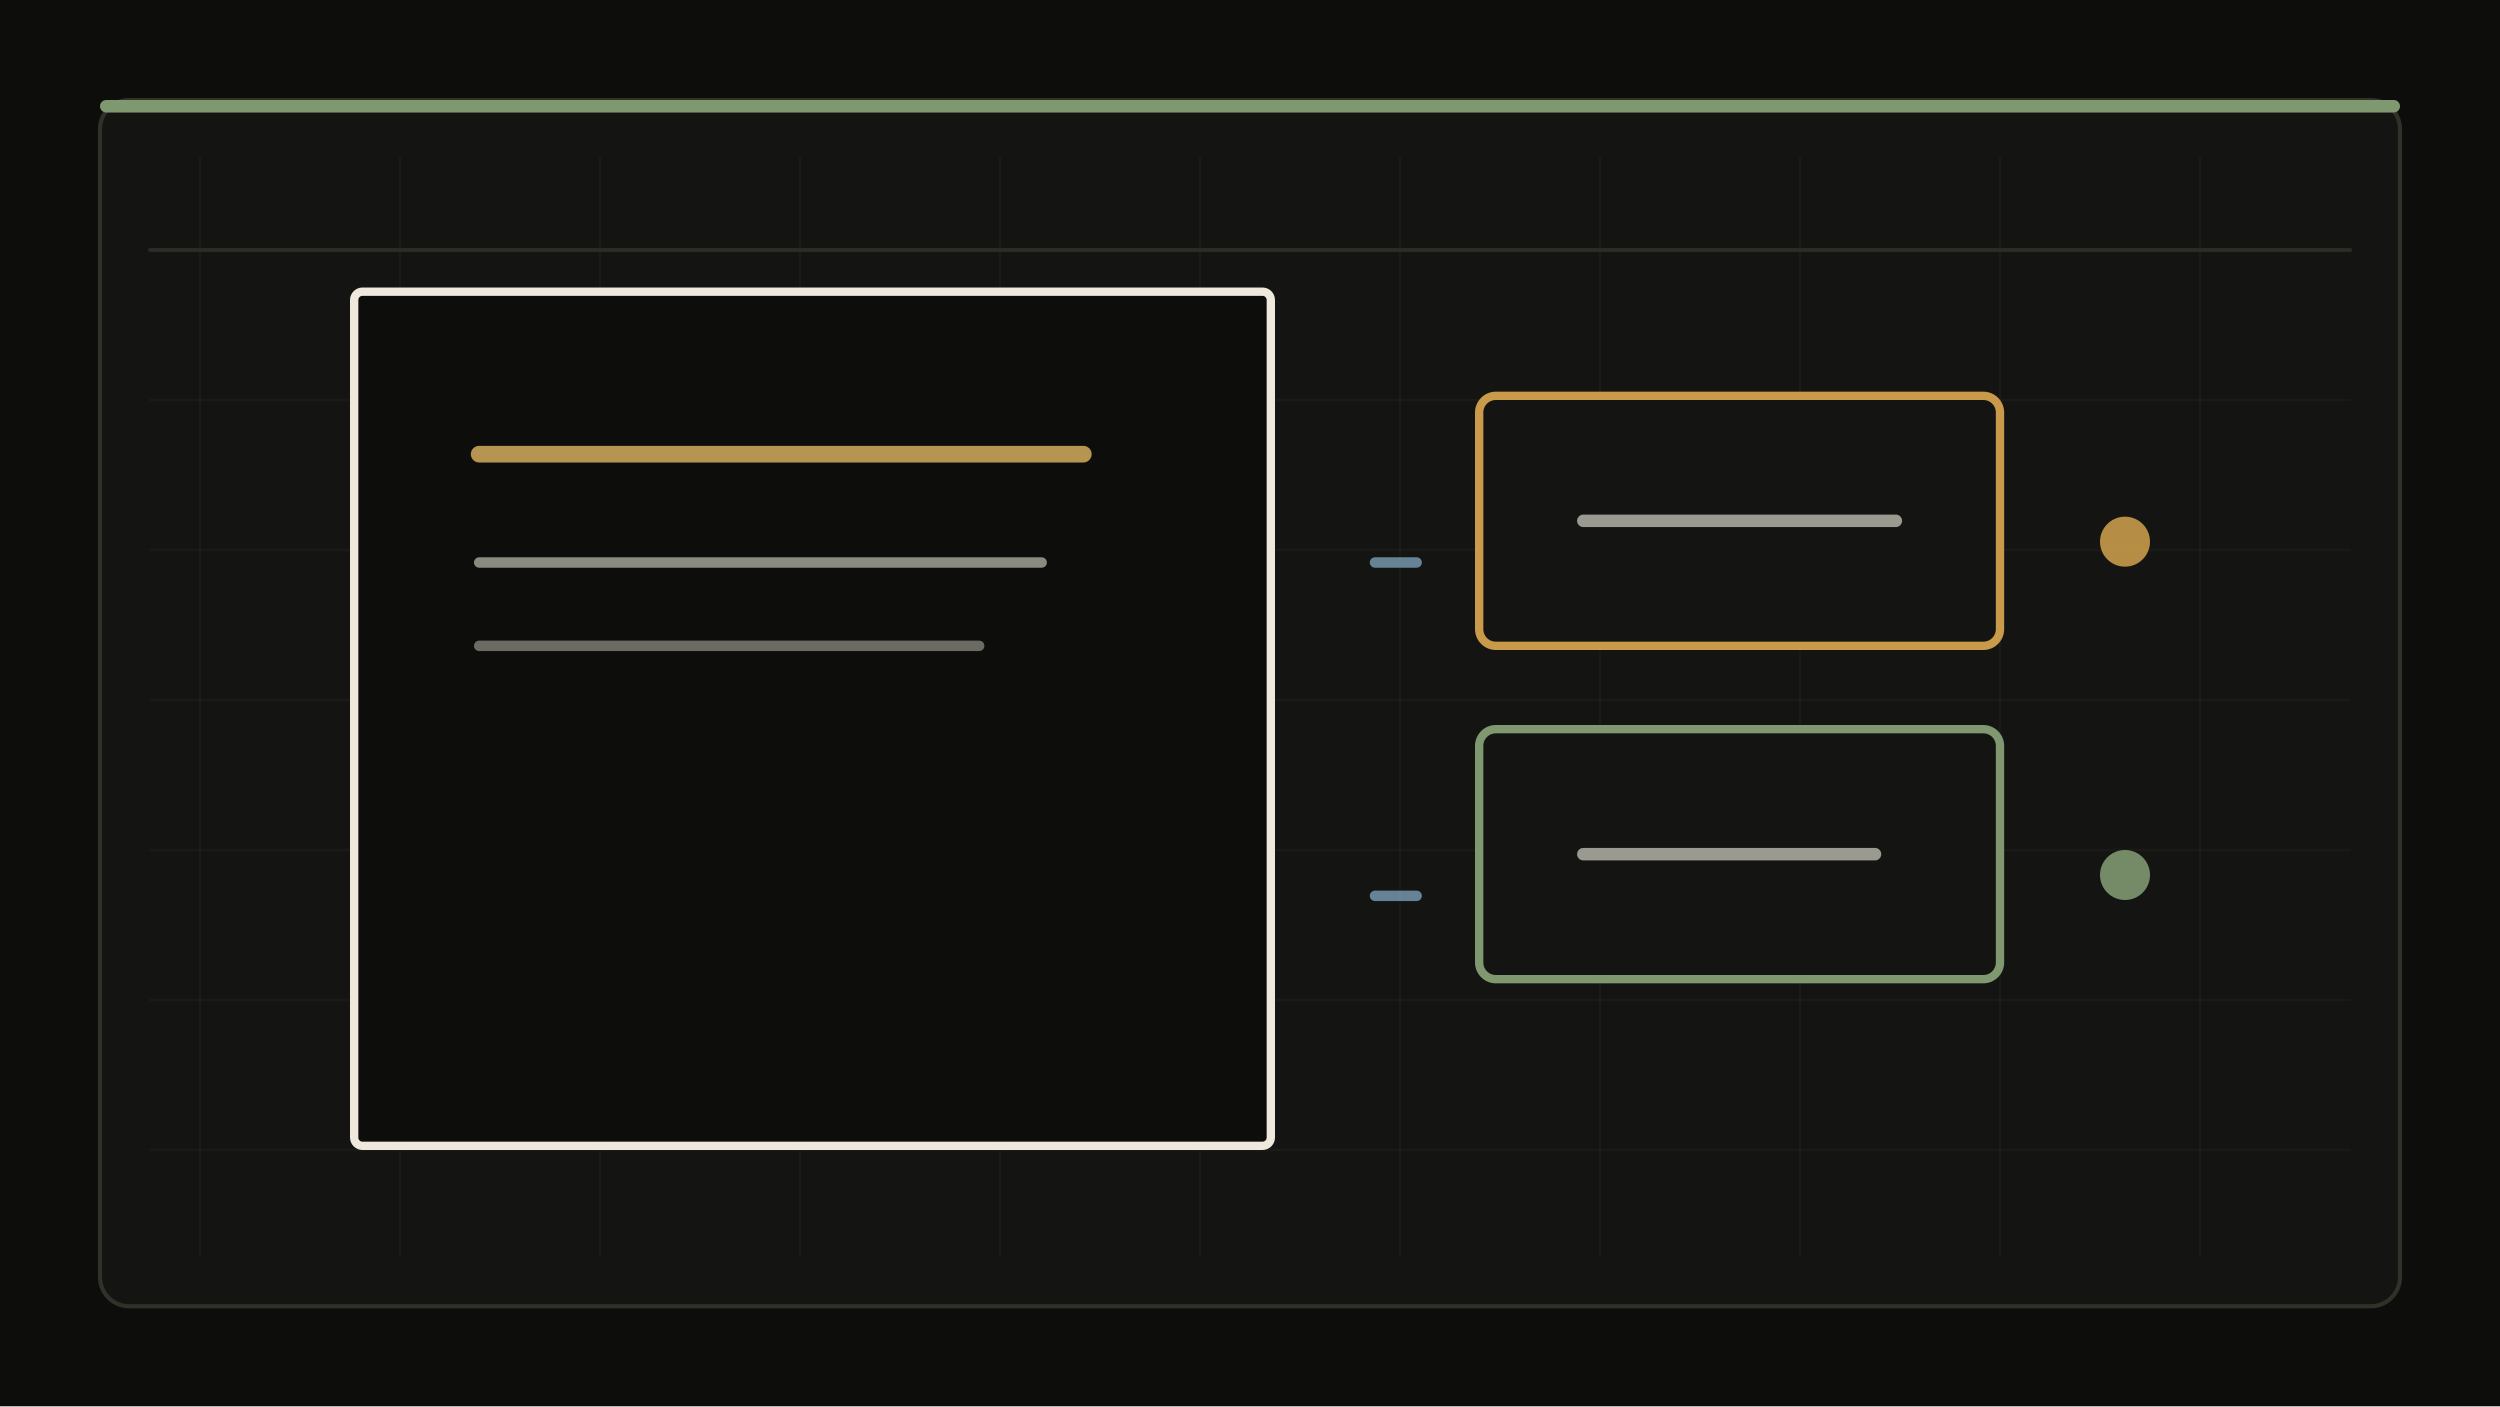
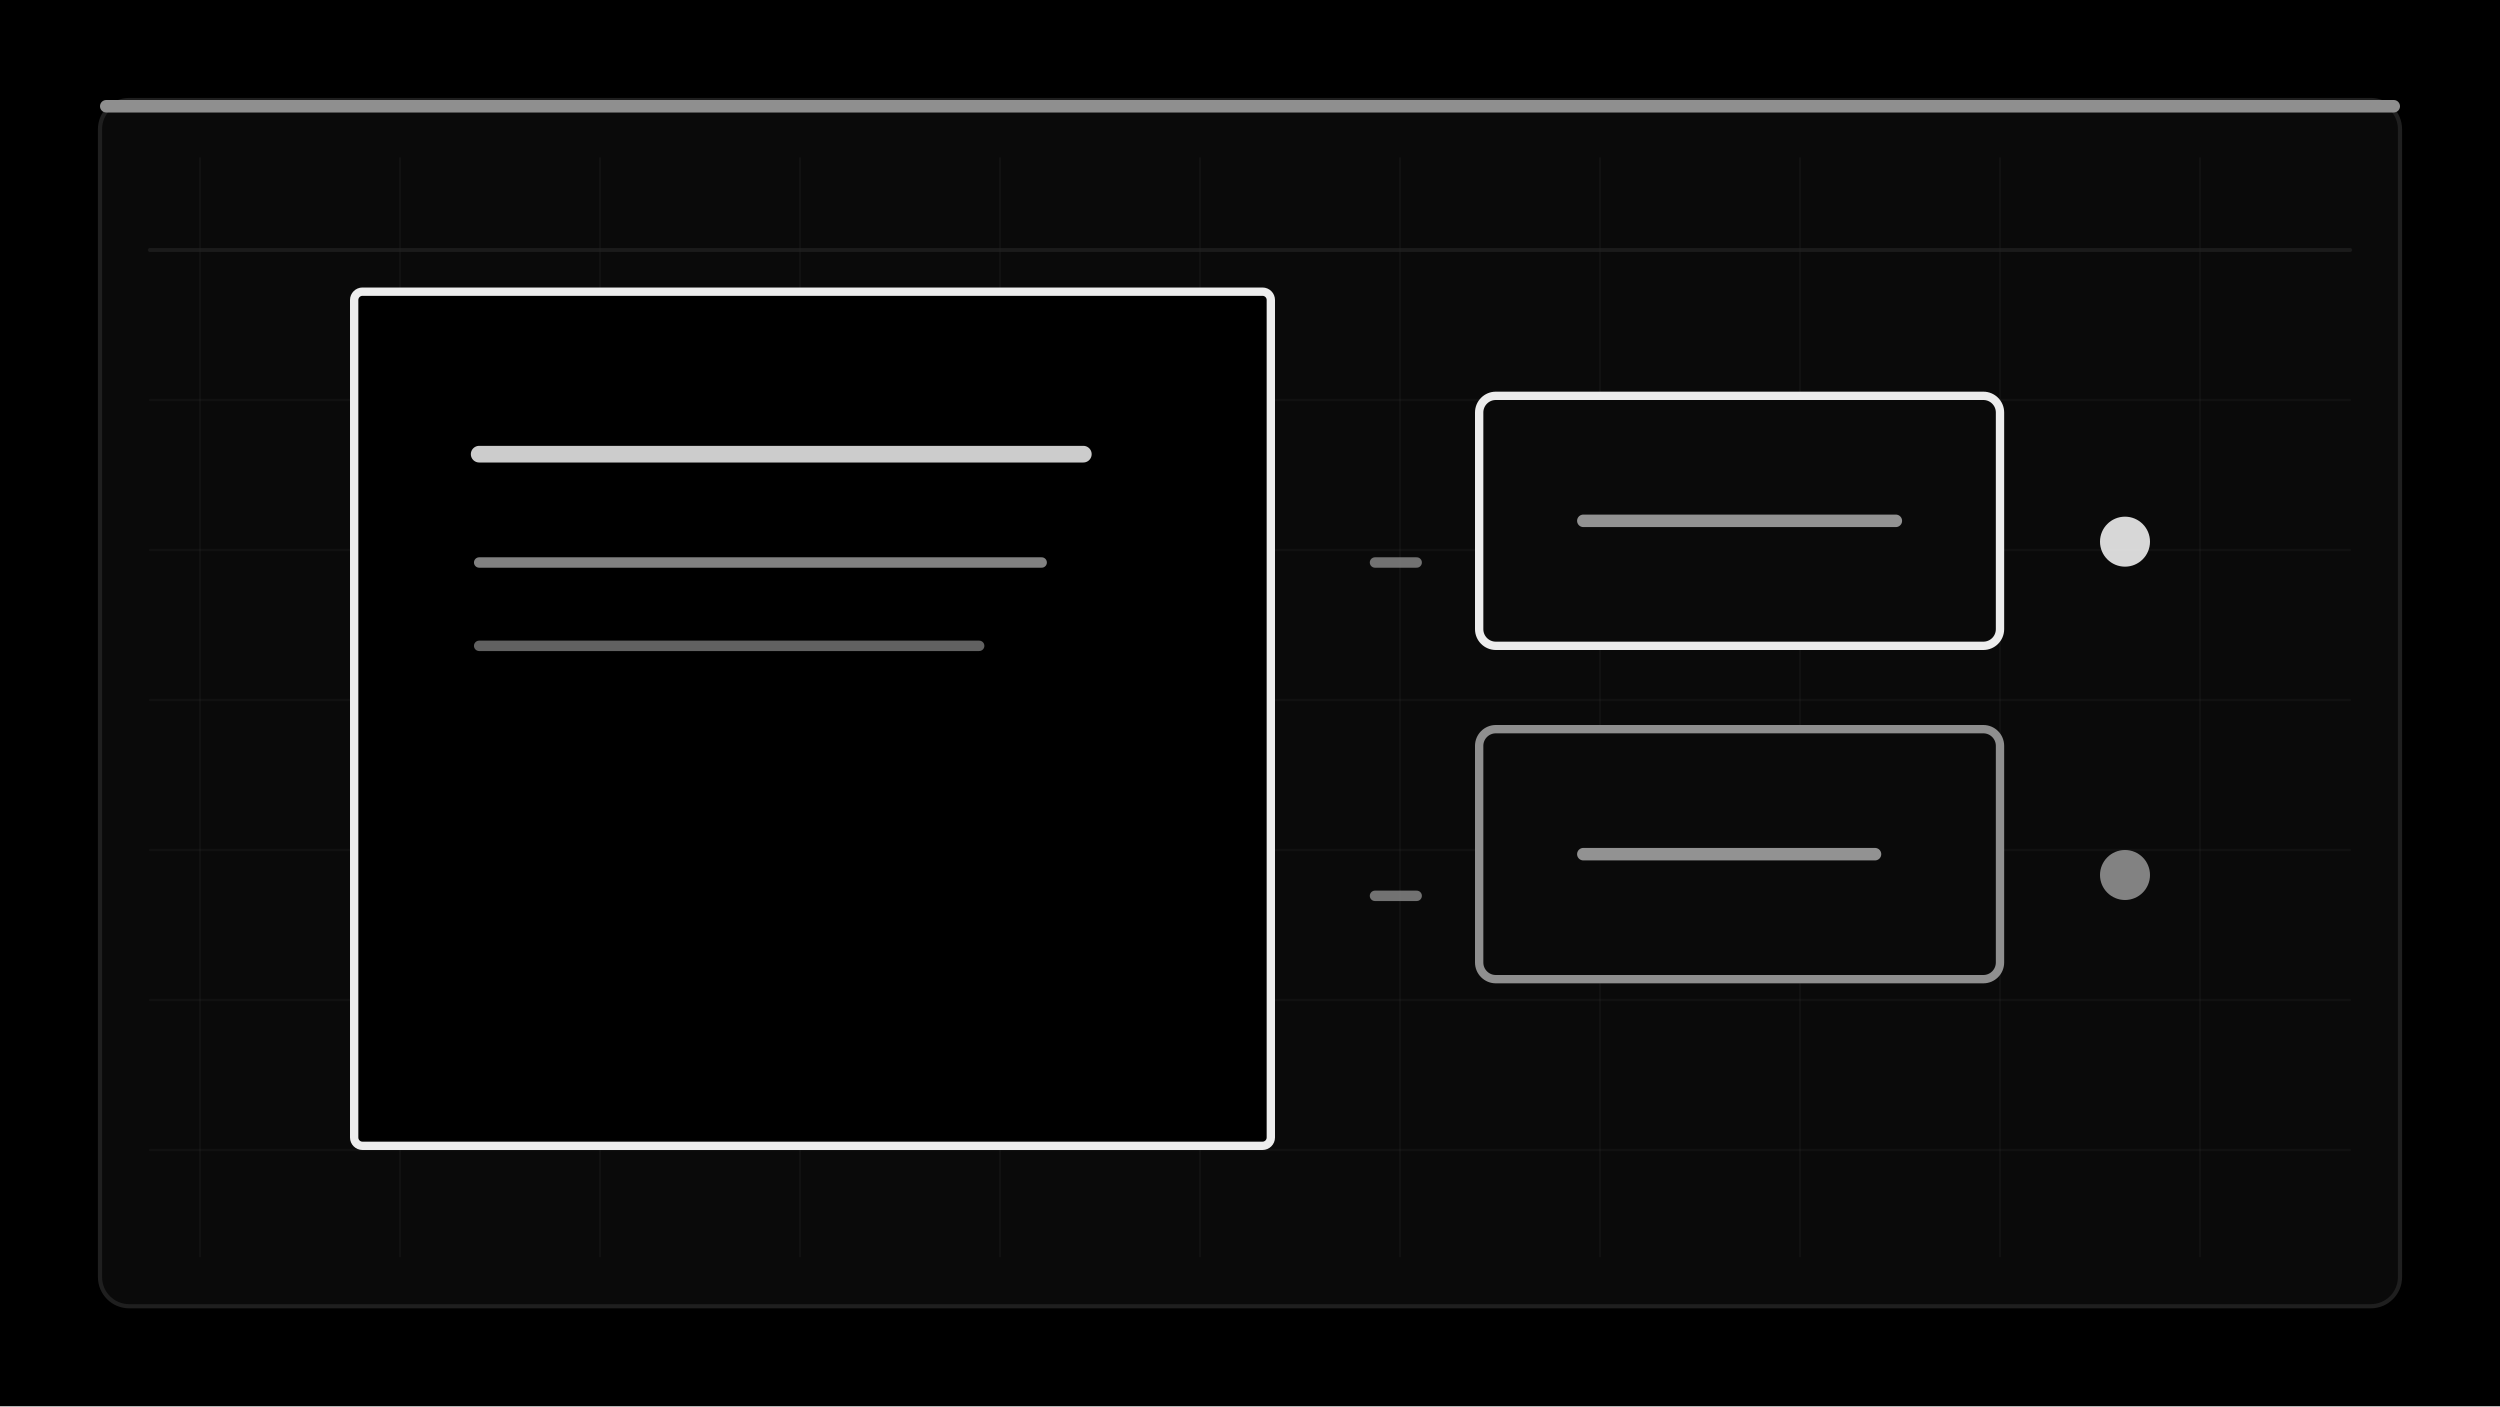
<svg xmlns="http://www.w3.org/2000/svg" viewBox="0 0 1200 675" role="img" aria-hidden="true">
-   <rect x="0" y="0" width="1200" height="675" rx="0" fill="#0d0e0c" opacity="1" />
-   <rect x="48" y="48" width="1104" height="579" rx="14" fill="#141512" stroke="#303129" stroke-width="2" opacity="1" />
-   <rect x="48" y="48" width="1104" height="6" rx="3" fill="#7f9870" opacity="1" />
-   <line x1="96" y1="76" x2="96" y2="603" stroke="#eee9dc" stroke-width="1" opacity="0.035" stroke-linecap="round" />
-   <line x1="192" y1="76" x2="192" y2="603" stroke="#eee9dc" stroke-width="1" opacity="0.035" stroke-linecap="round" />
-   <line x1="288" y1="76" x2="288" y2="603" stroke="#eee9dc" stroke-width="1" opacity="0.035" stroke-linecap="round" />
-   <line x1="384" y1="76" x2="384" y2="603" stroke="#eee9dc" stroke-width="1" opacity="0.035" stroke-linecap="round" />
-   <line x1="480" y1="76" x2="480" y2="603" stroke="#eee9dc" stroke-width="1" opacity="0.035" stroke-linecap="round" />
-   <line x1="576" y1="76" x2="576" y2="603" stroke="#eee9dc" stroke-width="1" opacity="0.035" stroke-linecap="round" />
-   <line x1="672" y1="76" x2="672" y2="603" stroke="#eee9dc" stroke-width="1" opacity="0.035" stroke-linecap="round" />
-   <line x1="768" y1="76" x2="768" y2="603" stroke="#eee9dc" stroke-width="1" opacity="0.035" stroke-linecap="round" />
-   <line x1="864" y1="76" x2="864" y2="603" stroke="#eee9dc" stroke-width="1" opacity="0.035" stroke-linecap="round" />
-   <line x1="960" y1="76" x2="960" y2="603" stroke="#eee9dc" stroke-width="1" opacity="0.035" stroke-linecap="round" />
-   <line x1="1056" y1="76" x2="1056" y2="603" stroke="#eee9dc" stroke-width="1" opacity="0.035" stroke-linecap="round" />
-   <line x1="72" y1="120" x2="1128" y2="120" stroke="#eee9dc" stroke-width="1" opacity="0.035" stroke-linecap="round" />
-   <line x1="72" y1="192" x2="1128" y2="192" stroke="#eee9dc" stroke-width="1" opacity="0.035" stroke-linecap="round" />
-   <line x1="72" y1="264" x2="1128" y2="264" stroke="#eee9dc" stroke-width="1" opacity="0.035" stroke-linecap="round" />
-   <line x1="72" y1="336" x2="1128" y2="336" stroke="#eee9dc" stroke-width="1" opacity="0.035" stroke-linecap="round" />
-   <line x1="72" y1="408" x2="1128" y2="408" stroke="#eee9dc" stroke-width="1" opacity="0.035" stroke-linecap="round" />
-   <line x1="72" y1="480" x2="1128" y2="480" stroke="#eee9dc" stroke-width="1" opacity="0.035" stroke-linecap="round" />
-   <line x1="72" y1="552" x2="1128" y2="552" stroke="#eee9dc" stroke-width="1" opacity="0.035" stroke-linecap="round" />
-   <line x1="72" y1="120" x2="1128" y2="120" stroke="#303129" stroke-width="2" opacity="0.75" stroke-linecap="round" />
+   <rect x="0" y="0" width="1200" height="675" rx="0" fill="#000000" opacity="1" />
+   <rect x="48" y="48" width="1104" height="579" rx="14" fill="#0a0a0a" stroke="#1f1f1f" stroke-width="2" opacity="1" />
+   <rect x="48" y="48" width="1104" height="6" rx="3" fill="#8f8f8f" opacity="1" />
+   <line x1="96" y1="76" x2="96" y2="603" stroke="#ededed" stroke-width="1" opacity="0.035" stroke-linecap="round" />
+   <line x1="192" y1="76" x2="192" y2="603" stroke="#ededed" stroke-width="1" opacity="0.035" stroke-linecap="round" />
+   <line x1="288" y1="76" x2="288" y2="603" stroke="#ededed" stroke-width="1" opacity="0.035" stroke-linecap="round" />
+   <line x1="384" y1="76" x2="384" y2="603" stroke="#ededed" stroke-width="1" opacity="0.035" stroke-linecap="round" />
+   <line x1="480" y1="76" x2="480" y2="603" stroke="#ededed" stroke-width="1" opacity="0.035" stroke-linecap="round" />
+   <line x1="576" y1="76" x2="576" y2="603" stroke="#ededed" stroke-width="1" opacity="0.035" stroke-linecap="round" />
+   <line x1="672" y1="76" x2="672" y2="603" stroke="#ededed" stroke-width="1" opacity="0.035" stroke-linecap="round" />
+   <line x1="768" y1="76" x2="768" y2="603" stroke="#ededed" stroke-width="1" opacity="0.035" stroke-linecap="round" />
+   <line x1="864" y1="76" x2="864" y2="603" stroke="#ededed" stroke-width="1" opacity="0.035" stroke-linecap="round" />
+   <line x1="960" y1="76" x2="960" y2="603" stroke="#ededed" stroke-width="1" opacity="0.035" stroke-linecap="round" />
+   <line x1="1056" y1="76" x2="1056" y2="603" stroke="#ededed" stroke-width="1" opacity="0.035" stroke-linecap="round" />
+   <line x1="72" y1="120" x2="1128" y2="120" stroke="#ededed" stroke-width="1" opacity="0.035" stroke-linecap="round" />
+   <line x1="72" y1="192" x2="1128" y2="192" stroke="#ededed" stroke-width="1" opacity="0.035" stroke-linecap="round" />
+   <line x1="72" y1="264" x2="1128" y2="264" stroke="#ededed" stroke-width="1" opacity="0.035" stroke-linecap="round" />
+   <line x1="72" y1="336" x2="1128" y2="336" stroke="#ededed" stroke-width="1" opacity="0.035" stroke-linecap="round" />
+   <line x1="72" y1="408" x2="1128" y2="408" stroke="#ededed" stroke-width="1" opacity="0.035" stroke-linecap="round" />
+   <line x1="72" y1="480" x2="1128" y2="480" stroke="#ededed" stroke-width="1" opacity="0.035" stroke-linecap="round" />
+   <line x1="72" y1="552" x2="1128" y2="552" stroke="#ededed" stroke-width="1" opacity="0.035" stroke-linecap="round" />
+   <line x1="72" y1="120" x2="1128" y2="120" stroke="#1f1f1f" stroke-width="2" opacity="0.75" stroke-linecap="round" />
  <g opacity="1">
-     <rect x="170" y="140" width="440" height="410" rx="4" fill="#0d0e0c" stroke="#eee9dc" stroke-width="4" opacity="1" />
-     <line x1="230" y1="218" x2="520" y2="218" stroke="#e0b661" stroke-width="8" opacity="0.8" stroke-linecap="round" />
-     <line x1="230" y1="270" x2="500" y2="270" stroke="#aaa99e" stroke-width="5" opacity="0.8" stroke-linecap="round" />
-     <line x1="230" y1="310" x2="470" y2="310" stroke="#aaa99e" stroke-width="5" opacity="0.6" stroke-linecap="round" />
-     <rect x="710" y="190" width="250" height="120" rx="8" fill="#141512" stroke="#c89a49" stroke-width="4" opacity="1" />
-     <rect x="710" y="350" width="250" height="120" rx="8" fill="#141512" stroke="#7f9870" stroke-width="4" opacity="1" />
-     <path d="M760 250H910M760 410H900" fill="none" stroke="#aaa99e" stroke-width="6" opacity="0.9" stroke-linecap="round" stroke-linejoin="round" />
-     <path d="M660 270H680M660 430H680" fill="none" stroke="#6f8fa3" stroke-width="5" opacity="0.9" stroke-linecap="round" stroke-linejoin="round" />
-     <circle cx="1020" cy="260" r="12" fill="#c89a49" opacity="0.9" />
-     <circle cx="1020" cy="420" r="12" fill="#7f9870" opacity="0.9" />
+     <rect x="170" y="140" width="440" height="410" rx="4" fill="#000000" stroke="#ededed" stroke-width="4" opacity="1" />
+     <line x1="230" y1="218" x2="520" y2="218" stroke="#ffffff" stroke-width="8" opacity="0.8" stroke-linecap="round" />
+     <line x1="230" y1="270" x2="500" y2="270" stroke="#a1a1a1" stroke-width="5" opacity="0.8" stroke-linecap="round" />
+     <line x1="230" y1="310" x2="470" y2="310" stroke="#a1a1a1" stroke-width="5" opacity="0.6" stroke-linecap="round" />
+     <rect x="710" y="190" width="250" height="120" rx="8" fill="#0a0a0a" stroke="#ededed" stroke-width="4" opacity="1" />
+     <rect x="710" y="350" width="250" height="120" rx="8" fill="#0a0a0a" stroke="#8f8f8f" stroke-width="4" opacity="1" />
+     <path d="M760 250H910M760 410H900" fill="none" stroke="#a1a1a1" stroke-width="6" opacity="0.9" stroke-linecap="round" stroke-linejoin="round" />
+     <path d="M660 270H680M660 430H680" fill="none" stroke="#7d7d7d" stroke-width="5" opacity="0.9" stroke-linecap="round" stroke-linejoin="round" />
+     <circle cx="1020" cy="260" r="12" fill="#ededed" opacity="0.9" />
+     <circle cx="1020" cy="420" r="12" fill="#8f8f8f" opacity="0.9" />
  </g>
</svg>
